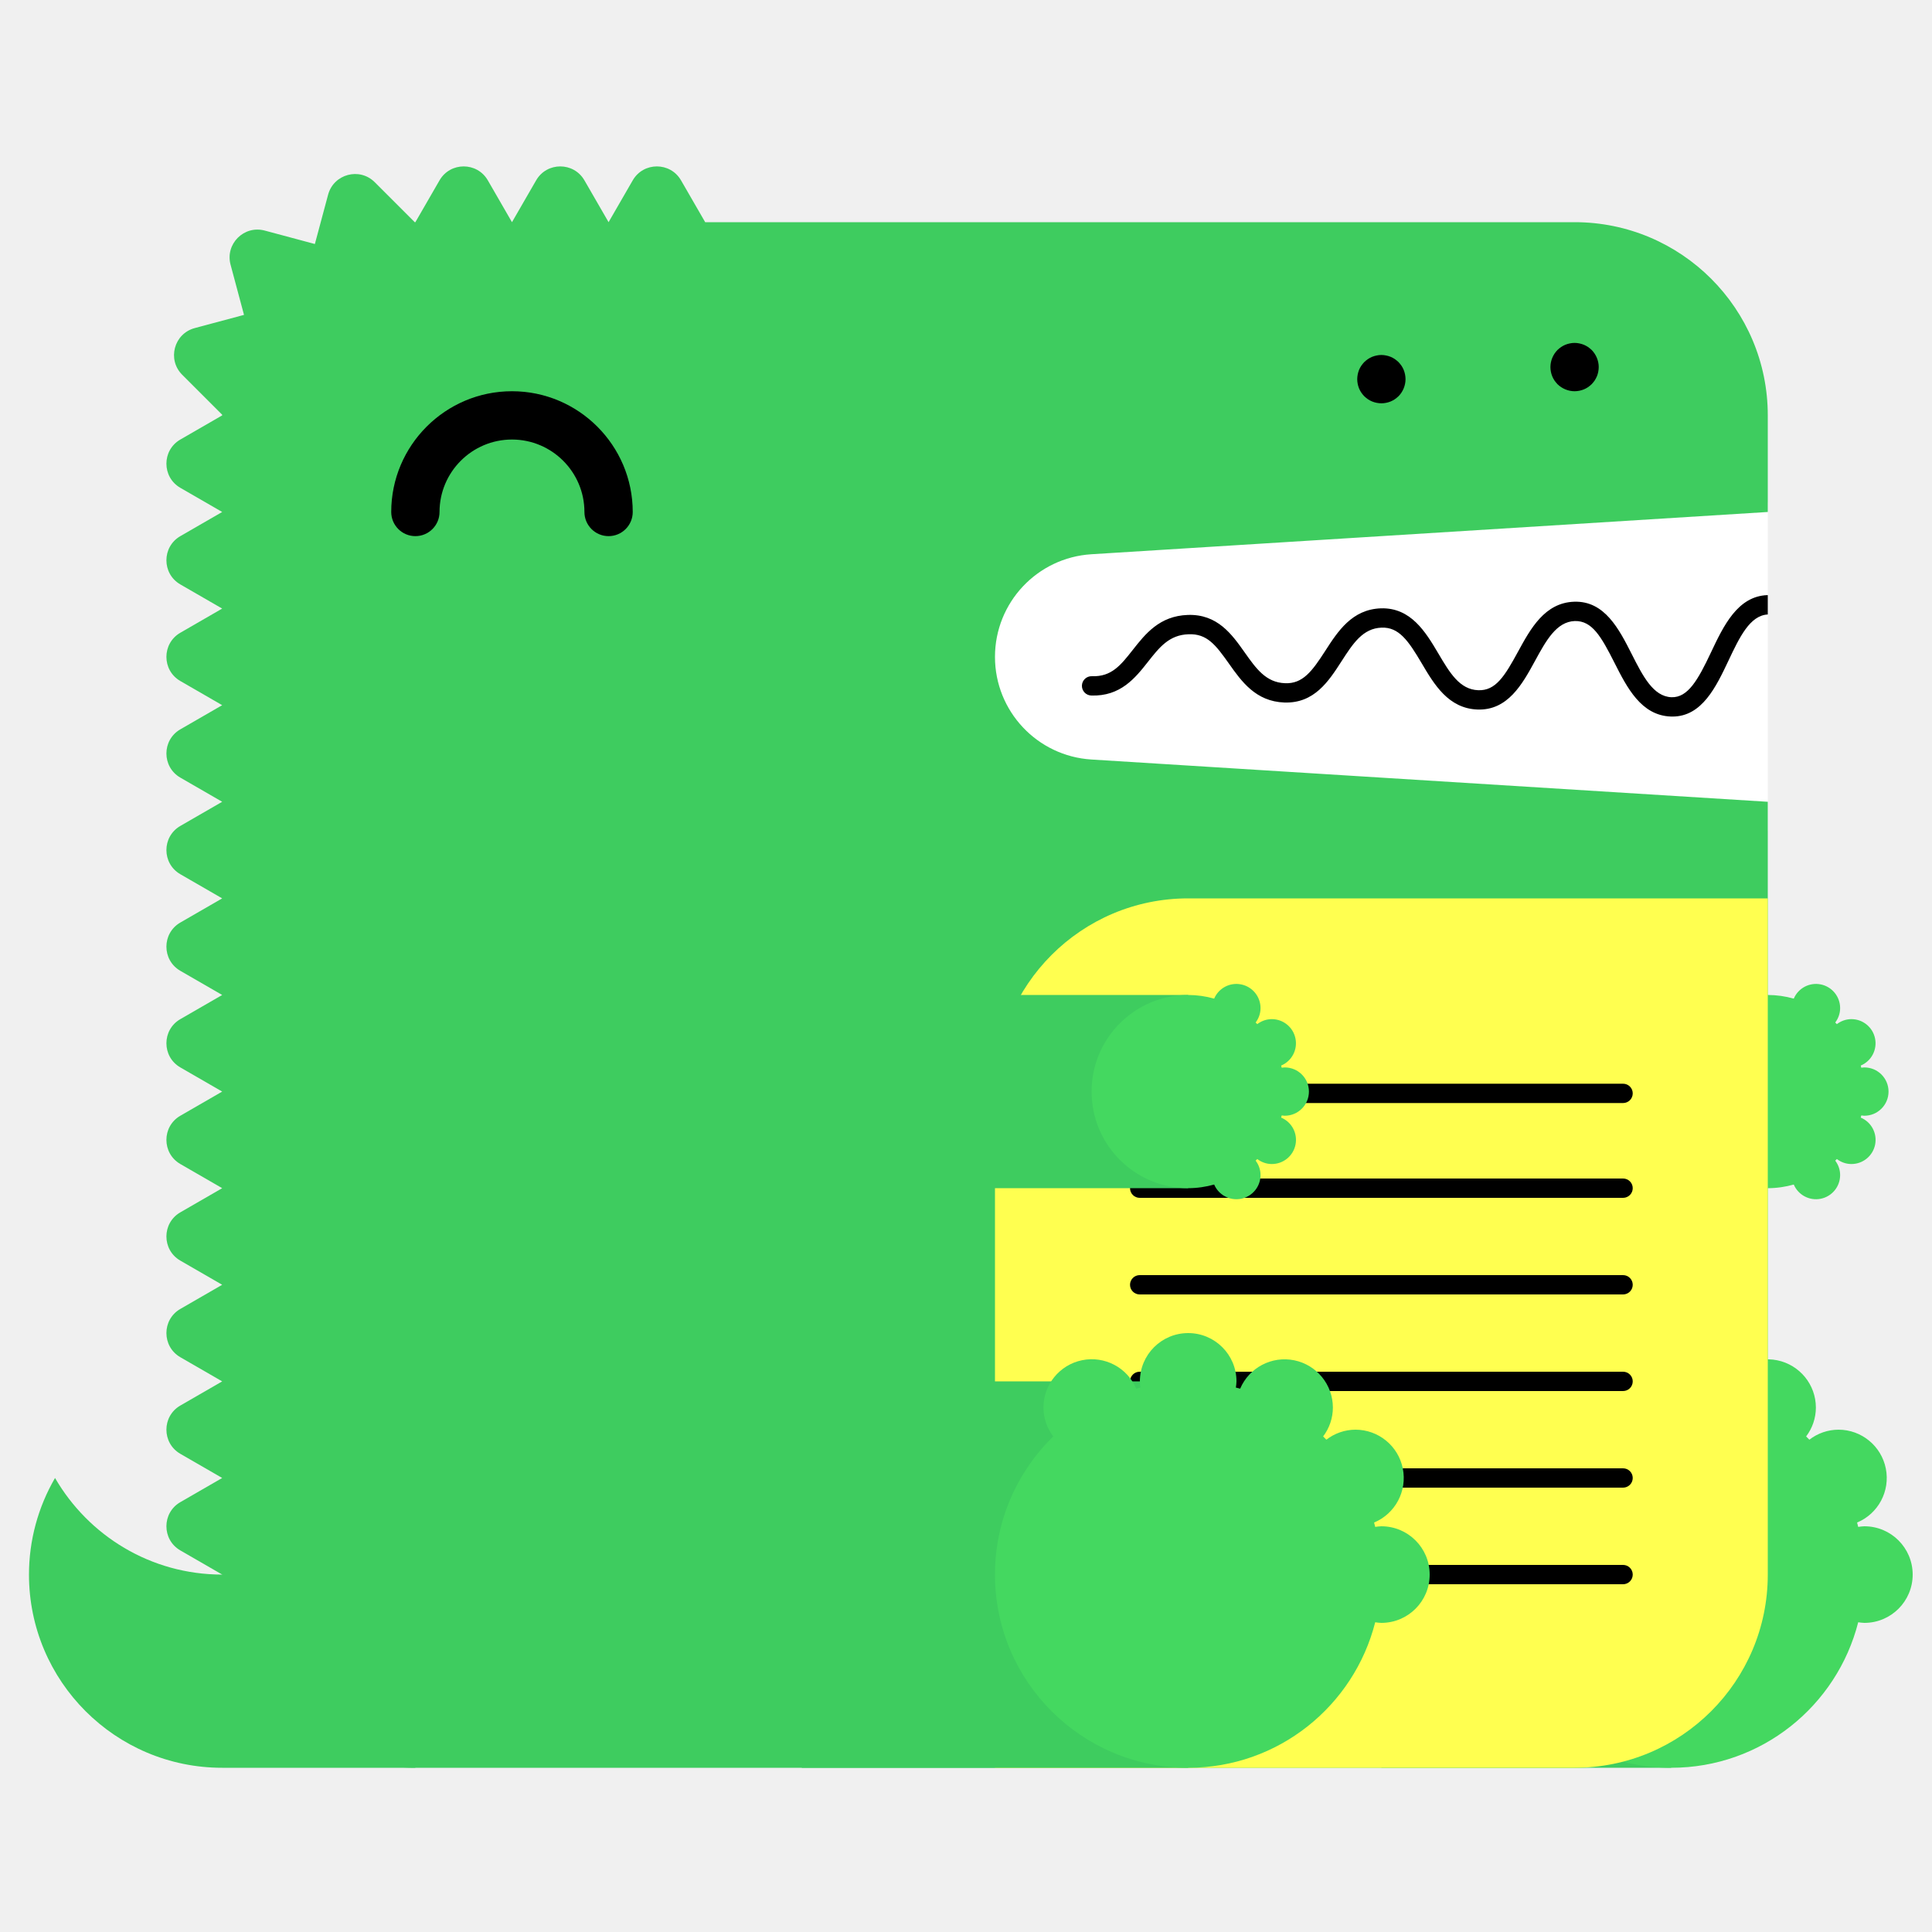
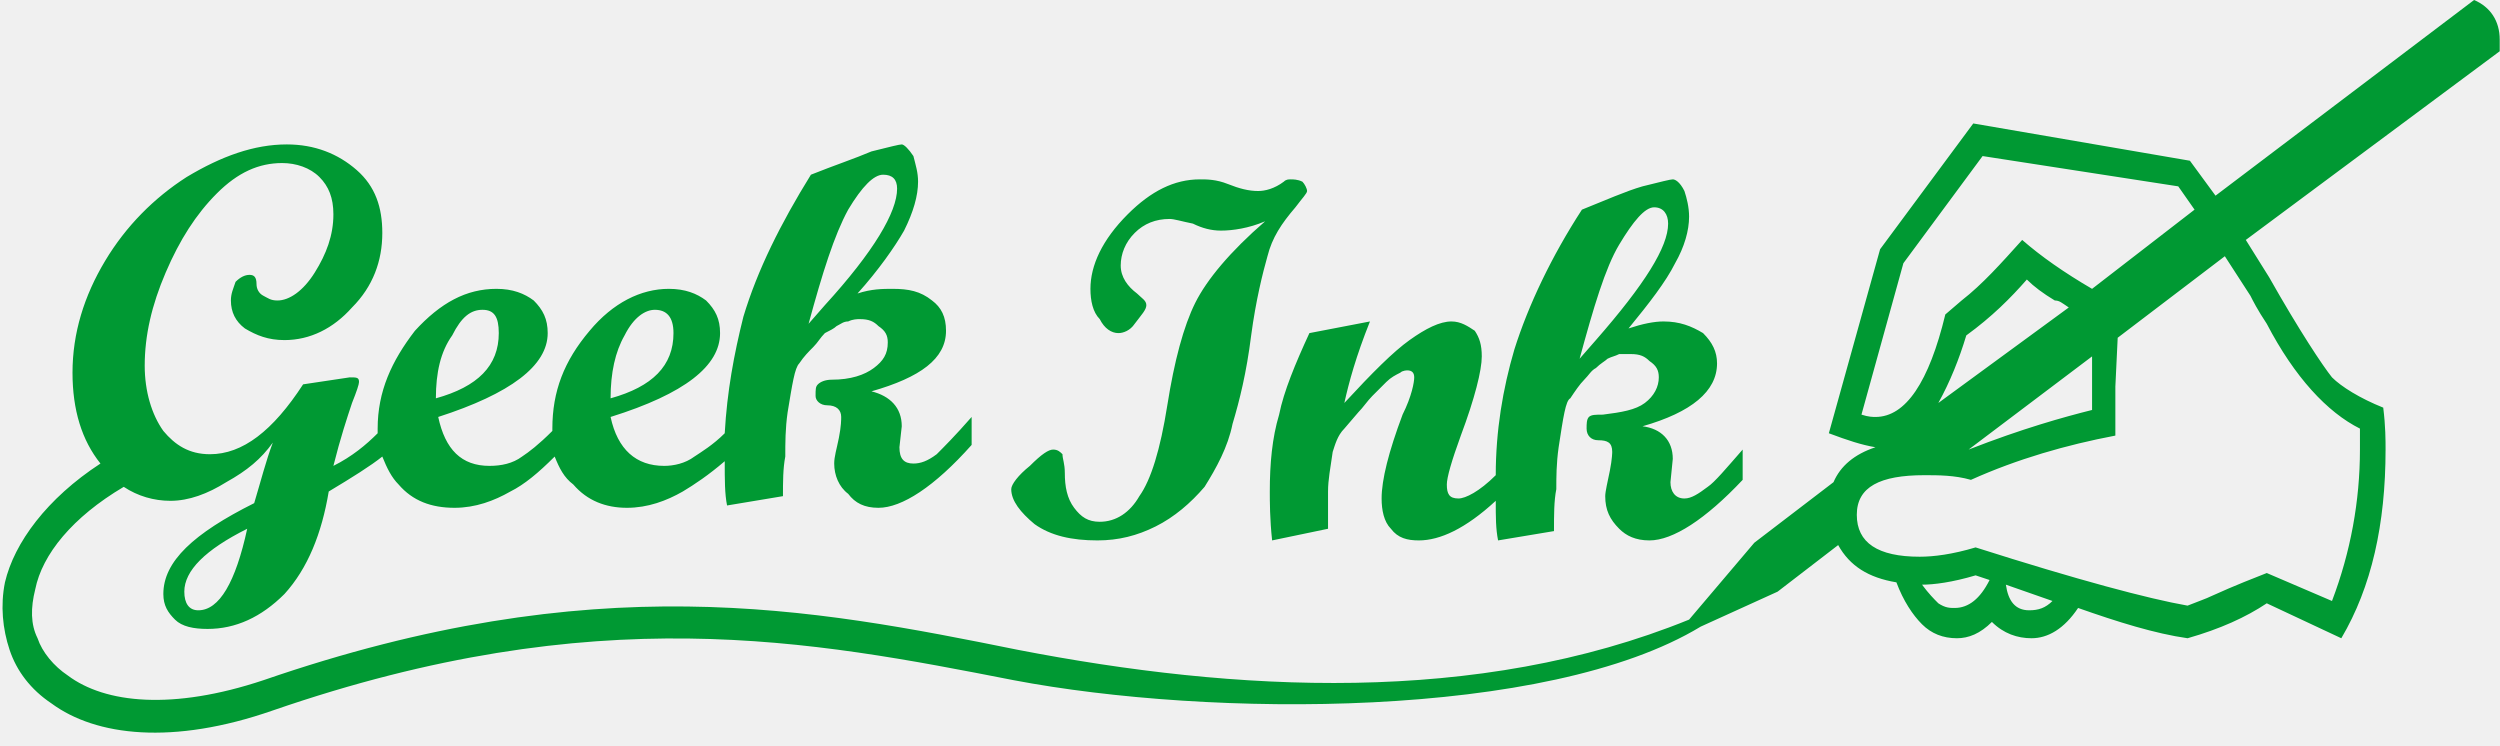
- <svg xmlns="http://www.w3.org/2000/svg" width="200" height="200" viewBox="0 0 200 200">
-   <g fill="none" fill-rule="evenodd">
-     <path fill="#FFF" d="M99 52h84v34H99z" />
-     <path d="M23 163c-7.398 0-13.843-4.027-17.303-10A19.886 19.886 0 0 0 3 163c0 11.046 8.954 20 20 20h20v-20H23z" fill="#3ECC5F" />
-     <path d="M112.98 57.376L183 53V43c0-11.046-8.954-20-20-20H73l-2.5-4.33c-1.112-1.925-3.889-1.925-5 0L63 23l-2.5-4.33c-1.111-1.925-3.889-1.925-5 0L53 23l-2.5-4.33c-1.111-1.925-3.889-1.925-5 0L43 23c-.022 0-.042.003-.065.003l-4.142-4.141c-1.57-1.571-4.252-.853-4.828 1.294l-1.369 5.104-5.192-1.392c-2.148-.575-4.111 1.389-3.535 3.536l1.39 5.193-5.102 1.367c-2.148.576-2.867 3.259-1.296 4.83l4.142 4.142c0 .021-.003.042-.003.064l-4.33 2.5c-1.925 1.111-1.925 3.889 0 5L23 53l-4.33 2.5c-1.925 1.111-1.925 3.889 0 5L23 63l-4.33 2.5c-1.925 1.111-1.925 3.889 0 5L23 73l-4.33 2.5c-1.925 1.111-1.925 3.889 0 5L23 83l-4.33 2.5c-1.925 1.111-1.925 3.889 0 5L23 93l-4.33 2.5c-1.925 1.111-1.925 3.889 0 5L23 103l-4.33 2.5c-1.925 1.111-1.925 3.889 0 5L23 113l-4.33 2.5c-1.925 1.111-1.925 3.889 0 5L23 123l-4.33 2.5c-1.925 1.111-1.925 3.889 0 5L23 133l-4.33 2.5c-1.925 1.111-1.925 3.889 0 5L23 143l-4.33 2.5c-1.925 1.111-1.925 3.889 0 5L23 153l-4.33 2.5c-1.925 1.111-1.925 3.889 0 5L23 163c0 11.046 8.954 20 20 20h120c11.046 0 20-8.954 20-20V83l-70.02-4.376A10.645 10.645 0 0 1 103 68c0-5.621 4.37-10.273 9.98-10.624" fill="#3ECC5F" />
-     <path fill="#3ECC5F" d="M143 183h30v-40h-30z" />
-     <path d="M193 158c-.219 0-.428.037-.639.064-.038-.15-.074-.301-.116-.451A5 5 0 0 0 190.32 148a4.96 4.96 0 0 0-3.016 1.036 26.531 26.531 0 0 0-.335-.336 4.955 4.955 0 0 0 1.011-2.987 5 5 0 0 0-9.599-1.959c-.148-.042-.297-.077-.445-.115.027-.211.064-.42.064-.639a5 5 0 0 0-5-5 5 5 0 0 0-5 5c0 .219.037.428.064.639-.148.038-.297.073-.445.115a4.998 4.998 0 0 0-9.599 1.959c0 1.125.384 2.151 1.011 2.987-3.717 3.632-6.031 8.693-6.031 14.3 0 11.046 8.954 20 20 20 9.339 0 17.16-6.41 19.361-15.064.211.027.42.064.639.064a5 5 0 0 0 5-5 5 5 0 0 0-5-5" fill="#44D860" />
-     <path fill="#3ECC5F" d="M153 123h30v-20h-30z" />
-     <path d="M193 115.5a2.5 2.5 0 1 0 0-5c-.109 0-.214.019-.319.032-.02-.075-.037-.15-.058-.225a2.501 2.501 0 0 0-.963-4.807c-.569 0-1.088.197-1.508.518a6.653 6.653 0 0 0-.168-.168c.314-.417.506-.931.506-1.494a2.5 2.5 0 0 0-4.8-.979A9.987 9.987 0 0 0 183 103c-5.522 0-10 4.478-10 10s4.478 10 10 10c.934 0 1.833-.138 2.69-.377a2.5 2.5 0 0 0 4.8-.979c0-.563-.192-1.077-.506-1.494.057-.055.113-.111.168-.168.42.321.939.518 1.508.518a2.5 2.5 0 0 0 .963-4.807c.021-.074.038-.15.058-.225.105.013.21.032.319.032" fill="#44D860" />
-     <path d="M63 55.5a2.5 2.5 0 0 1-2.5-2.5c0-4.136-3.364-7.5-7.5-7.5s-7.5 3.364-7.5 7.5a2.5 2.5 0 1 1-5 0c0-6.893 5.607-12.5 12.5-12.5S65.5 46.107 65.5 53a2.5 2.5 0 0 1-2.5 2.5" fill="#000" />
-     <path d="M103 183h60c11.046 0 20-8.954 20-20V93h-60c-11.046 0-20 8.954-20 20v70z" fill="#FFFF50" />
-     <path d="M168.02 124h-50.04a1 1 0 1 1 0-2h50.04a1 1 0 1 1 0 2m0 20h-50.04a1 1 0 1 1 0-2h50.04a1 1 0 1 1 0 2m0 20h-50.04a1 1 0 1 1 0-2h50.04a1 1 0 1 1 0 2m0-49.814h-50.04a1 1 0 1 1 0-2h50.04a1 1 0 1 1 0 2m0 19.814h-50.04a1 1 0 1 1 0-2h50.04a1 1 0 1 1 0 2m0 20h-50.04a1 1 0 1 1 0-2h50.04a1 1 0 1 1 0 2M183 61.611c-.012 0-.022-.006-.034-.005-3.09.105-4.552 3.196-5.842 5.923-1.346 2.85-2.387 4.703-4.093 4.647-1.889-.068-2.969-2.202-4.113-4.46-1.314-2.594-2.814-5.536-5.963-5.426-3.046.104-4.513 2.794-5.807 5.167-1.377 2.528-2.314 4.065-4.121 3.994-1.927-.07-2.951-1.805-4.136-3.813-1.321-2.236-2.848-4.75-5.936-4.664-2.994.103-4.465 2.385-5.763 4.4-1.373 2.13-2.335 3.428-4.165 3.351-1.973-.07-2.992-1.51-4.171-3.177-1.324-1.873-2.816-3.993-5.895-3.89-2.928.1-4.399 1.97-5.696 3.618-1.232 1.564-2.194 2.802-4.229 2.724a1 1 0 0 0-.072 2c3.017.101 4.545-1.8 5.872-3.487 1.177-1.496 2.193-2.787 4.193-2.855 1.926-.082 2.829 1.115 4.195 3.045 1.297 1.834 2.769 3.914 5.731 4.021 3.103.104 4.596-2.215 5.918-4.267 1.182-1.834 2.202-3.417 4.15-3.484 1.793-.067 2.769 1.35 4.145 3.681 1.297 2.197 2.766 4.686 5.787 4.796 3.125.108 4.634-2.62 5.949-5.035 1.139-2.088 2.214-4.06 4.119-4.126 1.793-.042 2.728 1.595 4.111 4.33 1.292 2.553 2.757 5.445 5.825 5.556l.169.003c3.064 0 4.518-3.075 5.805-5.794 1.139-2.41 2.217-4.68 4.067-4.773v-2z" fill="#000" />
-     <path fill="#3ECC5F" d="M83 183h40v-40H83z" />
-     <path d="M143 158c-.219 0-.428.037-.639.064-.038-.15-.074-.301-.116-.451A5 5 0 0 0 140.32 148a4.96 4.96 0 0 0-3.016 1.036 26.531 26.531 0 0 0-.335-.336 4.955 4.955 0 0 0 1.011-2.987 5 5 0 0 0-9.599-1.959c-.148-.042-.297-.077-.445-.115.027-.211.064-.42.064-.639a5 5 0 0 0-5-5 5 5 0 0 0-5 5c0 .219.037.428.064.639-.148.038-.297.073-.445.115a4.998 4.998 0 0 0-9.599 1.959c0 1.125.384 2.151 1.011 2.987-3.717 3.632-6.031 8.693-6.031 14.3 0 11.046 8.954 20 20 20 9.339 0 17.16-6.41 19.361-15.064.211.027.42.064.639.064a5 5 0 0 0 5-5 5 5 0 0 0-5-5" fill="#44D860" />
-     <path fill="#3ECC5F" d="M83 123h40v-20H83z" />
-     <path d="M133 115.5a2.5 2.5 0 1 0 0-5c-.109 0-.214.019-.319.032-.02-.075-.037-.15-.058-.225a2.501 2.501 0 0 0-.963-4.807c-.569 0-1.088.197-1.508.518a6.653 6.653 0 0 0-.168-.168c.314-.417.506-.931.506-1.494a2.5 2.5 0 0 0-4.8-.979A9.987 9.987 0 0 0 123 103c-5.522 0-10 4.478-10 10s4.478 10 10 10c.934 0 1.833-.138 2.69-.377a2.5 2.5 0 0 0 4.8-.979c0-.563-.192-1.077-.506-1.494.057-.055.113-.111.168-.168.42.321.939.518 1.508.518a2.5 2.5 0 0 0 .963-4.807c.021-.074.038-.15.058-.225.105.013.21.032.319.032" fill="#44D860" />
-     <path d="M143 41.75c-.16 0-.33-.02-.49-.05a2.52 2.52 0 0 1-.47-.14c-.15-.06-.29-.14-.431-.23-.13-.09-.259-.2-.38-.31-.109-.12-.219-.24-.309-.38s-.17-.28-.231-.43a2.619 2.619 0 0 1-.189-.96c0-.16.02-.33.05-.49.03-.16.08-.31.139-.47.061-.15.141-.29.231-.43.09-.13.2-.26.309-.38.121-.11.25-.22.38-.31.141-.09.281-.17.431-.23.149-.06.31-.11.47-.14.32-.07.65-.07.98 0 .159.03.32.08.47.14.149.06.29.14.43.23.13.09.259.2.38.31.11.12.22.25.31.38.09.14.17.28.23.43.06.16.11.31.14.47.029.16.05.33.05.49 0 .66-.271 1.31-.73 1.77-.121.11-.25.22-.38.31-.14.09-.281.17-.43.23a2.565 2.565 0 0 1-.96.19m20-1.25c-.66 0-1.3-.27-1.771-.73a3.802 3.802 0 0 1-.309-.38c-.09-.14-.17-.28-.231-.43a2.619 2.619 0 0 1-.189-.96c0-.66.27-1.3.729-1.77.121-.11.25-.22.38-.31.141-.09.281-.17.431-.23.149-.06.31-.11.47-.14.32-.07.66-.07.98 0 .159.03.32.08.47.14.149.06.29.14.43.23.13.09.259.2.38.31.459.47.73 1.11.73 1.77 0 .16-.021.33-.05.49-.03.16-.08.32-.14.47-.07.15-.14.29-.23.43-.09.13-.2.26-.31.38-.121.11-.25.22-.38.31-.14.09-.281.17-.43.23a2.565 2.565 0 0 1-.96.19" fill="#000" />
+ <svg xmlns="http://www.w3.org/2000/svg" xml:space="preserve" width="46.616mm" height="13.899mm" version="1.1" style="shape-rendering:geometricPrecision; text-rendering:geometricPrecision; image-rendering:optimizeQuality; fill-rule:evenodd; clip-rule:evenodd" viewBox="0 0 1073 320">
+   <defs>
+     <style type="text/css">
+    
+     .fil0 {fill:#009933}
+    
+   </style>
+   </defs>
+   <g id="Layer_x0020_1">
+     <path class="fil0" d="M164 196c-5,4 -13,9 -23,15 -3,18 -9,33 -19,44 -10,10 -21,15 -33,15 -6,0 -11,-1 -14,-4 -3,-3 -5,-6 -5,-11 0,-14 13,-26 39,-39 3,-10 5,-18 8,-26 -5,7 -11,12 -20,17 -8,5 -16,8 -24,8 -7,0 -14,-2 -20,-6 -22,13 -35,29 -38,44 -2,8 -2,15 1,21 2,6 7,12 13,16 16,12 45,15 84,2 142,-49 235,-31 324,-13 93,18 197,24 288,-13l28 -33 34 -26c3,-7 9,-12 18,-15 -6,-1 -12,-3 -20,-6l22 -79 40 -54 93 16 11 15 111 -84c7,3 11,9 11,17 0,1 0,3 0,5l-109 81 10 16c13,23 23,38 27,43 4,4 12,9 22,13 1,8 1,14 1,18 0,32 -6,59 -19,81l-32 -15c-9,6 -20,11 -34,15 -14,-2 -30,-7 -47,-13 -6,9 -13,13 -20,13 -6,0 -12,-2 -17,-7 -5,5 -10,7 -15,7 -6,0 -11,-2 -15,-6 -4,-4 -8,-10 -11,-18 -12,-2 -20,-7 -25,-16l-26 20 -33 15c-66,40 -211,39 -295,23 -87,-17 -179,-35 -318,13 -43,15 -76,11 -95,-3 -9,-6 -15,-14 -18,-23 -3,-9 -4,-19 -2,-29 4,-17 18,-36 41,-51 -8,-10 -12,-23 -12,-39 0,-17 5,-33 14,-48 9,-15 21,-27 35,-36 15,-9 29,-14 43,-14 12,0 22,4 30,11 8,7 11,16 11,27 0,12 -4,23 -13,32 -8,9 -18,14 -29,14 -7,0 -12,-2 -17,-5 -4,-3 -6,-7 -6,-12 0,-3 1,-5 2,-8 2,-2 4,-3 6,-3 2,0 3,1 3,4 0,2 1,4 3,5 2,1 3,2 6,2 5,0 11,-4 16,-12 5,-8 8,-16 8,-25 0,-7 -2,-12 -6,-16 -4,-4 -10,-6 -16,-6 -10,0 -19,4 -28,13 -9,9 -16,20 -22,34 -6,14 -9,27 -9,40 0,11 3,21 8,28 5,6 11,10 20,10 14,0 27,-10 40,-30l20 -3c3,0 4,0 4,2 0,1 -1,4 -3,9 -2,6 -5,15 -8,27 8,-4 14,-9 19,-14 0,-1 0,-1 0,-2 0,-16 6,-29 16,-42 11,-12 22,-18 35,-18 7,0 12,2 16,5 4,4 6,8 6,14 0,14 -16,26 -47,36 3,14 10,21 22,21 5,0 10,-1 14,-4 3,-2 7,-5 13,-11 0,0 0,-1 0,-1 0,-16 5,-29 16,-42 10,-12 22,-18 34,-18 7,0 12,2 16,5 4,4 6,8 6,14 0,14 -15,26 -47,36 3,14 11,21 23,21 4,0 9,-1 13,-4 3,-2 8,-5 13,-10 1,-18 4,-34 8,-50 6,-20 16,-40 29,-61 10,-4 19,-7 26,-10 8,-2 12,-3 13,-3 1,0 3,2 5,5 1,4 2,7 2,11 0,6 -2,13 -6,21 -4,7 -11,17 -20,27 6,-2 11,-2 15,-2 7,0 12,1 17,5 4,3 6,7 6,13 0,12 -11,20 -32,26 8,2 13,7 13,15l-1 9c0,5 2,7 6,7 3,0 6,-1 10,-4 3,-3 8,-8 15,-16l0 12c-16,18 -30,27 -40,27 -6,0 -10,-2 -13,-6 -4,-3 -6,-8 -6,-13 0,-3 1,-6 2,-11 1,-5 1,-8 1,-9 0,-3 -2,-5 -6,-5 -3,0 -5,-2 -5,-4 0,-3 0,-4 1,-5 1,-1 3,-2 6,-2 8,0 14,-2 18,-5 4,-3 6,-6 6,-11 0,-3 -1,-5 -4,-7 -2,-2 -4,-3 -8,-3 -1,0 -3,0 -5,1 -2,0 -3,1 -5,2 -1,1 -3,2 -5,3 -2,2 -3,4 -5,6 -2,2 -4,4 -6,7 -2,2 -3,9 -5,21 -1,7 -1,13 -1,19 -1,5 -1,11 -1,17l-24 4c-1,-5 -1,-11 -1,-19 -7,6 -13,10 -18,13 -7,4 -15,7 -24,7 -9,0 -17,-3 -23,-10 -4,-3 -6,-7 -8,-12 -7,7 -13,12 -19,15 -7,4 -15,7 -24,7 -10,0 -18,-3 -24,-10 -3,-3 -5,-7 -7,-12zm837 62c8,-21 12,-43 12,-65l0 -9c-14,-7 -28,-22 -40,-45 -4,-6 -6,-10 -7,-12l-11 -17 -46 35 -1 21 0 21c-21,4 -42,10 -62,19 -7,-2 -14,-2 -20,-2 -19,0 -29,5 -29,17 0,12 9,18 27,18 6,0 14,-1 24,-4 44,14 74,22 91,25 5,-2 8,-3 10,-4 11,-5 19,-8 24,-10l28 12zm-59 -168l-7 -10 -84 -13 -34 46 -18 65c3,1 5,1 6,1 13,0 23,-15 30,-44l7 -6c9,-7 17,-16 26,-26 8,7 18,14 30,21l44 -34zm-54 42c-3,-2 -4,-3 -6,-3 -5,-3 -9,-6 -12,-9 -7,8 -15,16 -26,24 -3,10 -7,20 -12,29l56 -41zm10 21l-53 40c23,-9 41,-14 53,-17l0 -17 0 -6zm-44 96l-6 -2c-10,3 -18,4 -23,4 3,4 5,6 7,8 3,2 5,2 7,2 6,0 11,-4 15,-12zm27 9l-20 -7c1,7 4,11 10,11 4,0 7,-1 10,-4zm-133 -52c-16,17 -30,26 -40,26 -6,0 -10,-2 -13,-5 -4,-4 -6,-8 -6,-14 0,-2 1,-6 2,-11 1,-5 1,-8 1,-8 0,-4 -2,-5 -6,-5 -3,0 -5,-2 -5,-5 0,-2 0,-4 1,-5 1,-1 3,-1 6,-1 8,-1 14,-2 18,-5 4,-3 6,-7 6,-11 0,-3 -1,-5 -4,-7 -2,-2 -4,-3 -8,-3 -1,0 -3,0 -5,0 -2,1 -3,1 -5,2 -1,1 -3,2 -5,4 -2,1 -3,3 -5,5 -2,2 -4,5 -6,8 -2,1 -3,8 -5,21 -1,7 -1,13 -1,18 -1,5 -1,11 -1,18l-24 4c-1,-5 -1,-10 -1,-17 -13,12 -24,17 -33,17 -5,0 -9,-1 -12,-5 -3,-3 -4,-8 -4,-13 0,-8 3,-20 9,-36 4,-8 5,-14 5,-16 0,-2 -1,-3 -3,-3 0,0 -2,0 -3,1 -2,1 -4,2 -6,4 -2,2 -4,4 -6,6 -2,2 -4,5 -6,7l-6 7c-3,3 -4,7 -5,10 -1,7 -2,12 -2,17 0,4 0,9 0,16l-24 5c-1,-9 -1,-17 -1,-21 0,-12 1,-23 4,-33 2,-10 7,-22 13,-35l26 -5c-6,15 -9,26 -11,35 12,-13 21,-22 28,-27 7,-5 13,-8 18,-8 4,0 7,2 10,4 2,3 3,6 3,11 0,6 -3,18 -9,34 -4,11 -6,18 -6,21 0,4 1,6 5,6 3,0 9,-3 16,-10 0,-19 3,-37 8,-54 6,-19 16,-40 29,-60 10,-4 19,-8 26,-10 8,-2 12,-3 13,-3 1,0 3,1 5,5 1,3 2,7 2,11 0,6 -2,13 -6,20 -4,8 -11,17 -20,28 6,-2 11,-3 15,-3 7,0 12,2 17,5 4,4 6,8 6,13 0,12 -11,21 -32,27 8,1 13,6 13,14l-1 10c0,4 2,7 6,7 3,0 6,-2 10,-5 3,-2 8,-8 15,-16l0 13zm-70 -52l7 -8c21,-24 31,-40 31,-50 0,-4 -2,-7 -6,-7 -4,0 -9,6 -15,16 -6,10 -11,27 -17,49zm-135 -59c-7,3 -14,4 -19,4 -4,0 -8,-1 -12,-3 -5,-1 -8,-2 -10,-2 -6,0 -11,2 -15,6 -4,4 -6,9 -6,14 0,5 3,9 7,12 2,2 4,3 4,5 0,2 -2,4 -5,8 -2,3 -5,4 -7,4 -3,0 -6,-2 -8,-6 -3,-3 -4,-8 -4,-13 0,-10 5,-21 16,-32 10,-10 20,-15 31,-15 3,0 7,0 12,2 5,2 9,3 13,3 3,0 7,-1 11,-4 1,-1 2,-1 3,-1 1,0 3,0 5,1 1,1 2,3 2,4 0,1 -2,3 -5,7 -6,7 -10,13 -12,21 -2,7 -5,19 -7,34 -2,16 -5,28 -8,38 -2,10 -7,19 -12,27 -6,7 -13,13 -21,17 -8,4 -16,6 -25,6 -11,0 -20,-2 -27,-7 -6,-5 -10,-10 -10,-15 0,-2 3,-6 8,-10 5,-5 8,-7 10,-7 2,0 3,1 4,2 0,2 1,4 1,8 0,6 1,11 4,15 3,4 6,6 11,6 7,0 13,-4 17,-11 5,-7 9,-20 12,-39 3,-19 7,-34 12,-44 5,-10 15,-22 30,-35zm-196 44l7 -8c21,-23 31,-40 31,-50 0,-4 -2,-6 -6,-6 -4,0 -9,5 -15,15 -6,11 -11,27 -17,49zm-85 32c18,-5 27,-14 27,-28 0,-7 -3,-10 -8,-10 -4,0 -9,3 -13,11 -4,7 -6,16 -6,27zm-75 0c18,-5 27,-14 27,-28 0,-7 -2,-10 -7,-10 -5,0 -9,3 -13,11 -5,7 -7,16 -7,27zm-81 56c-18,9 -27,18 -27,27 0,5 2,8 6,8 9,0 16,-12 21,-35z" />
  </g>
</svg>
